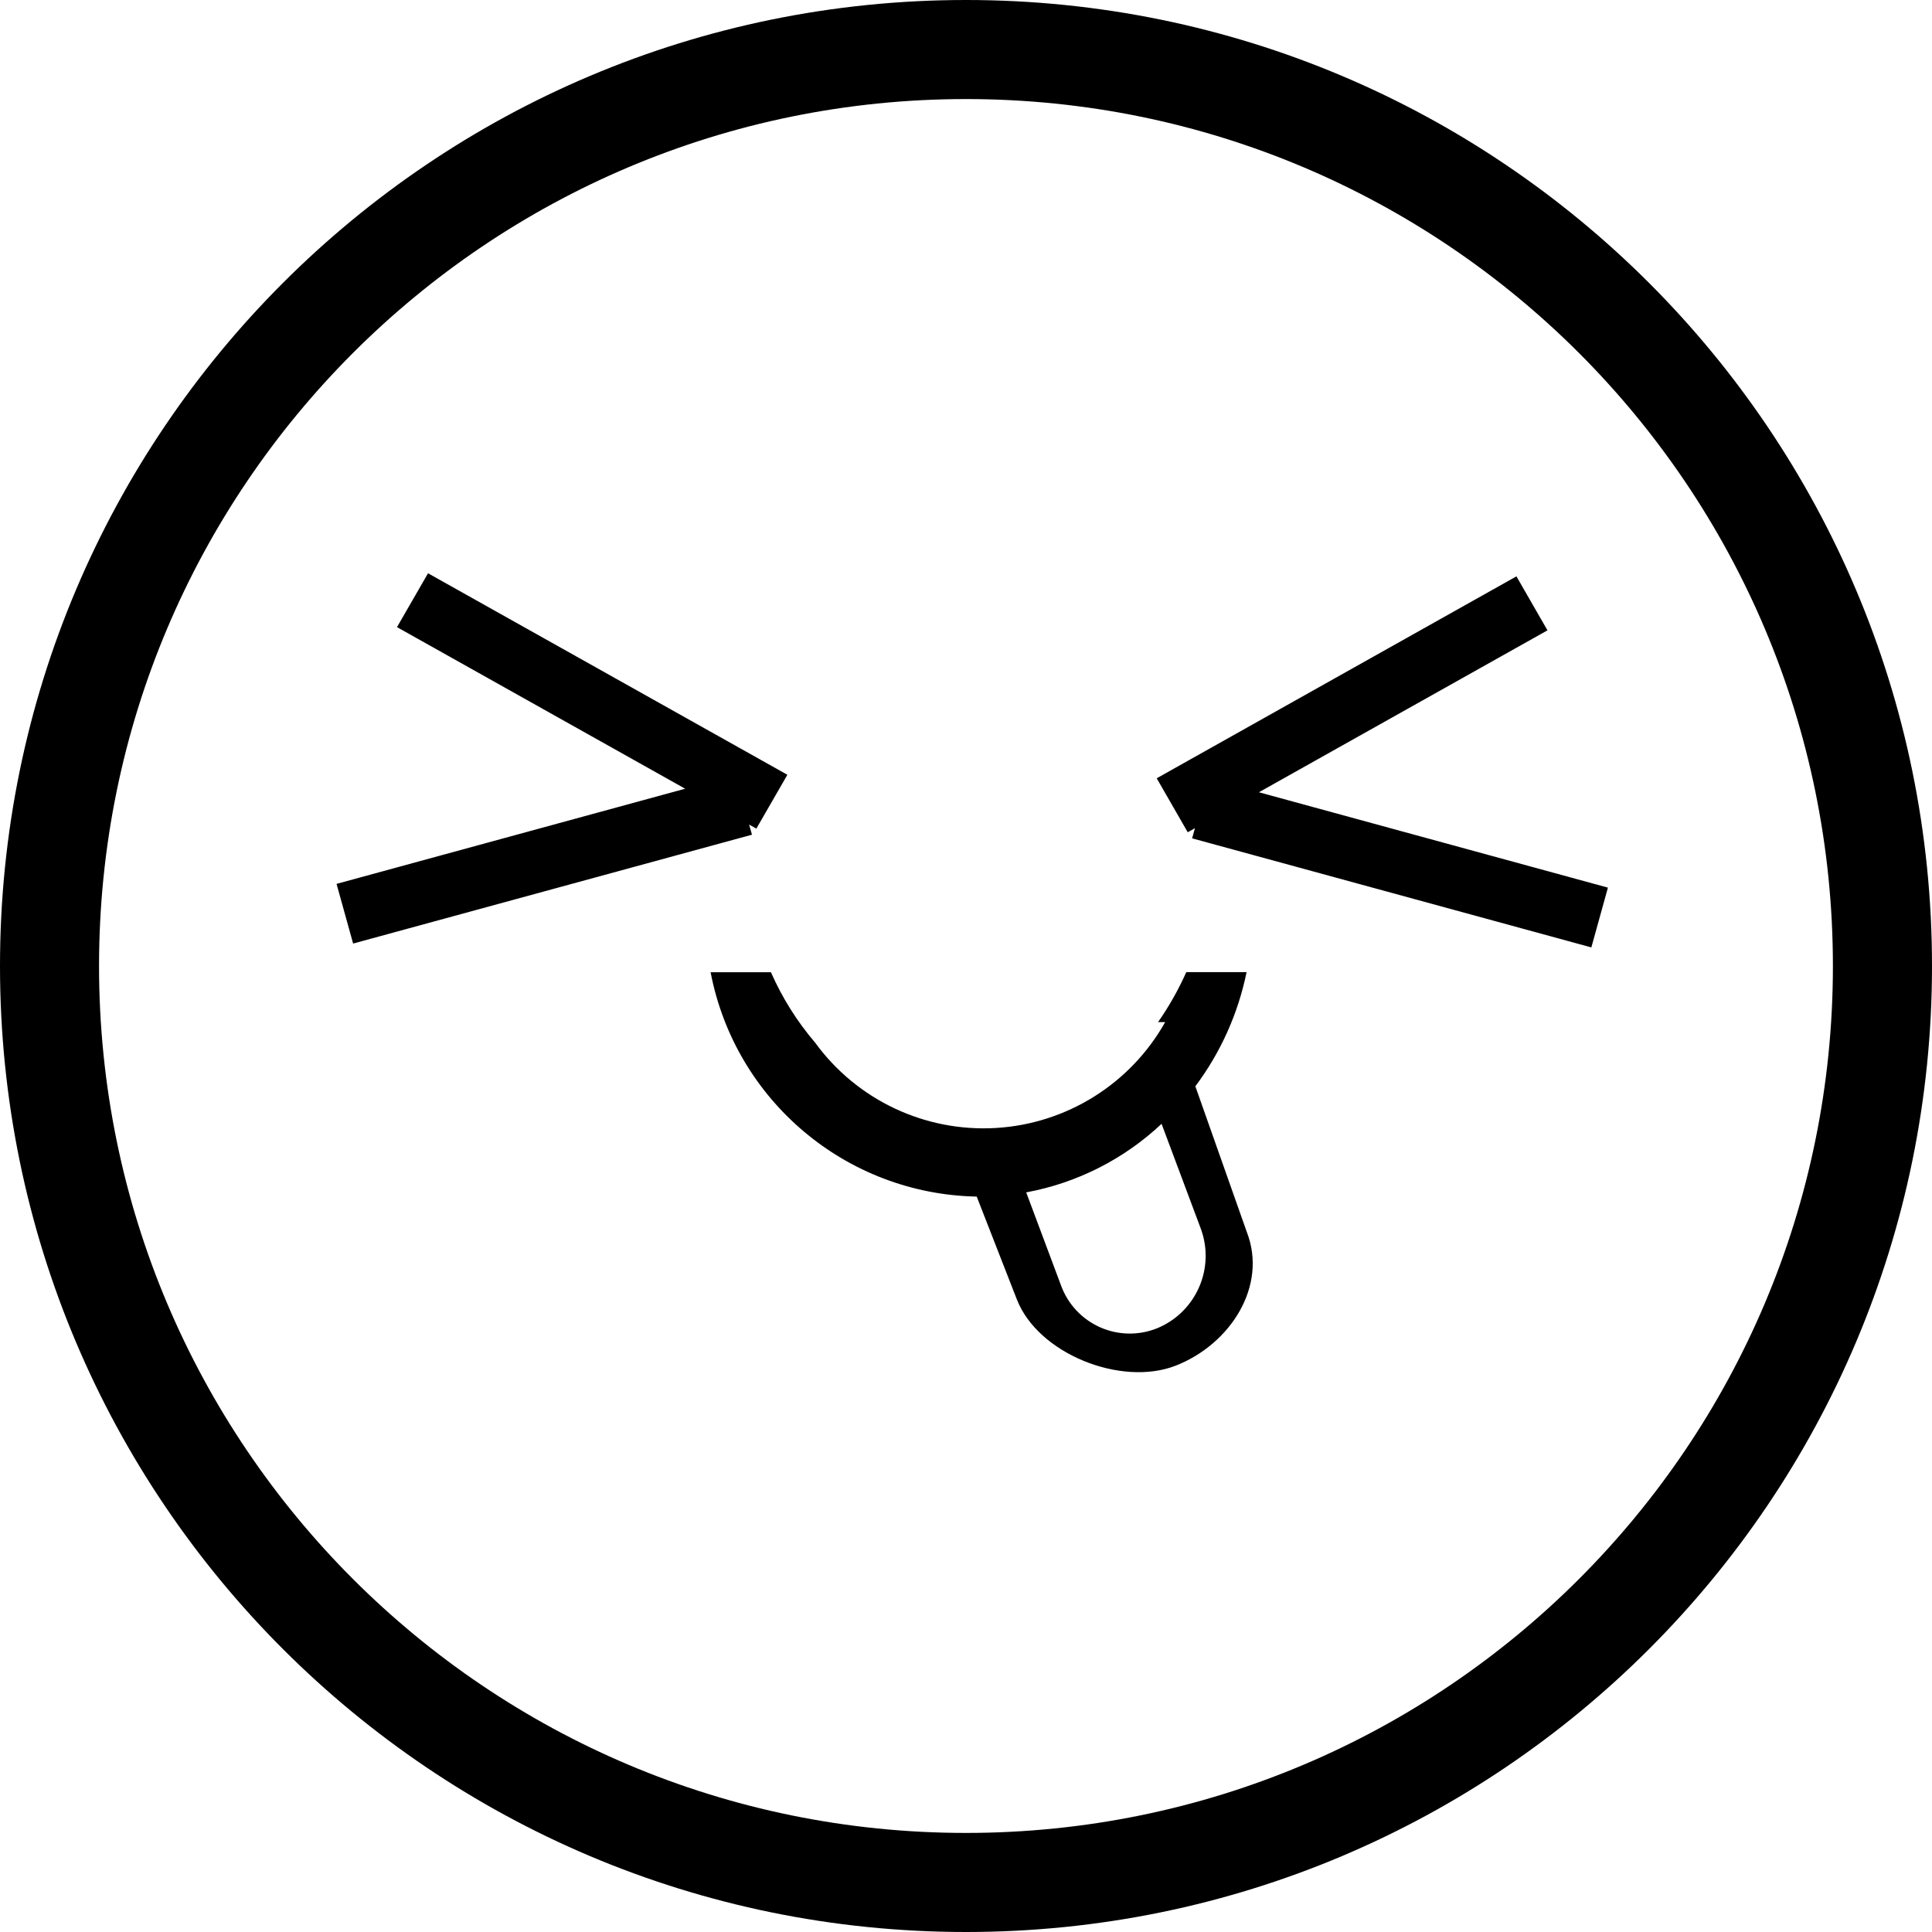
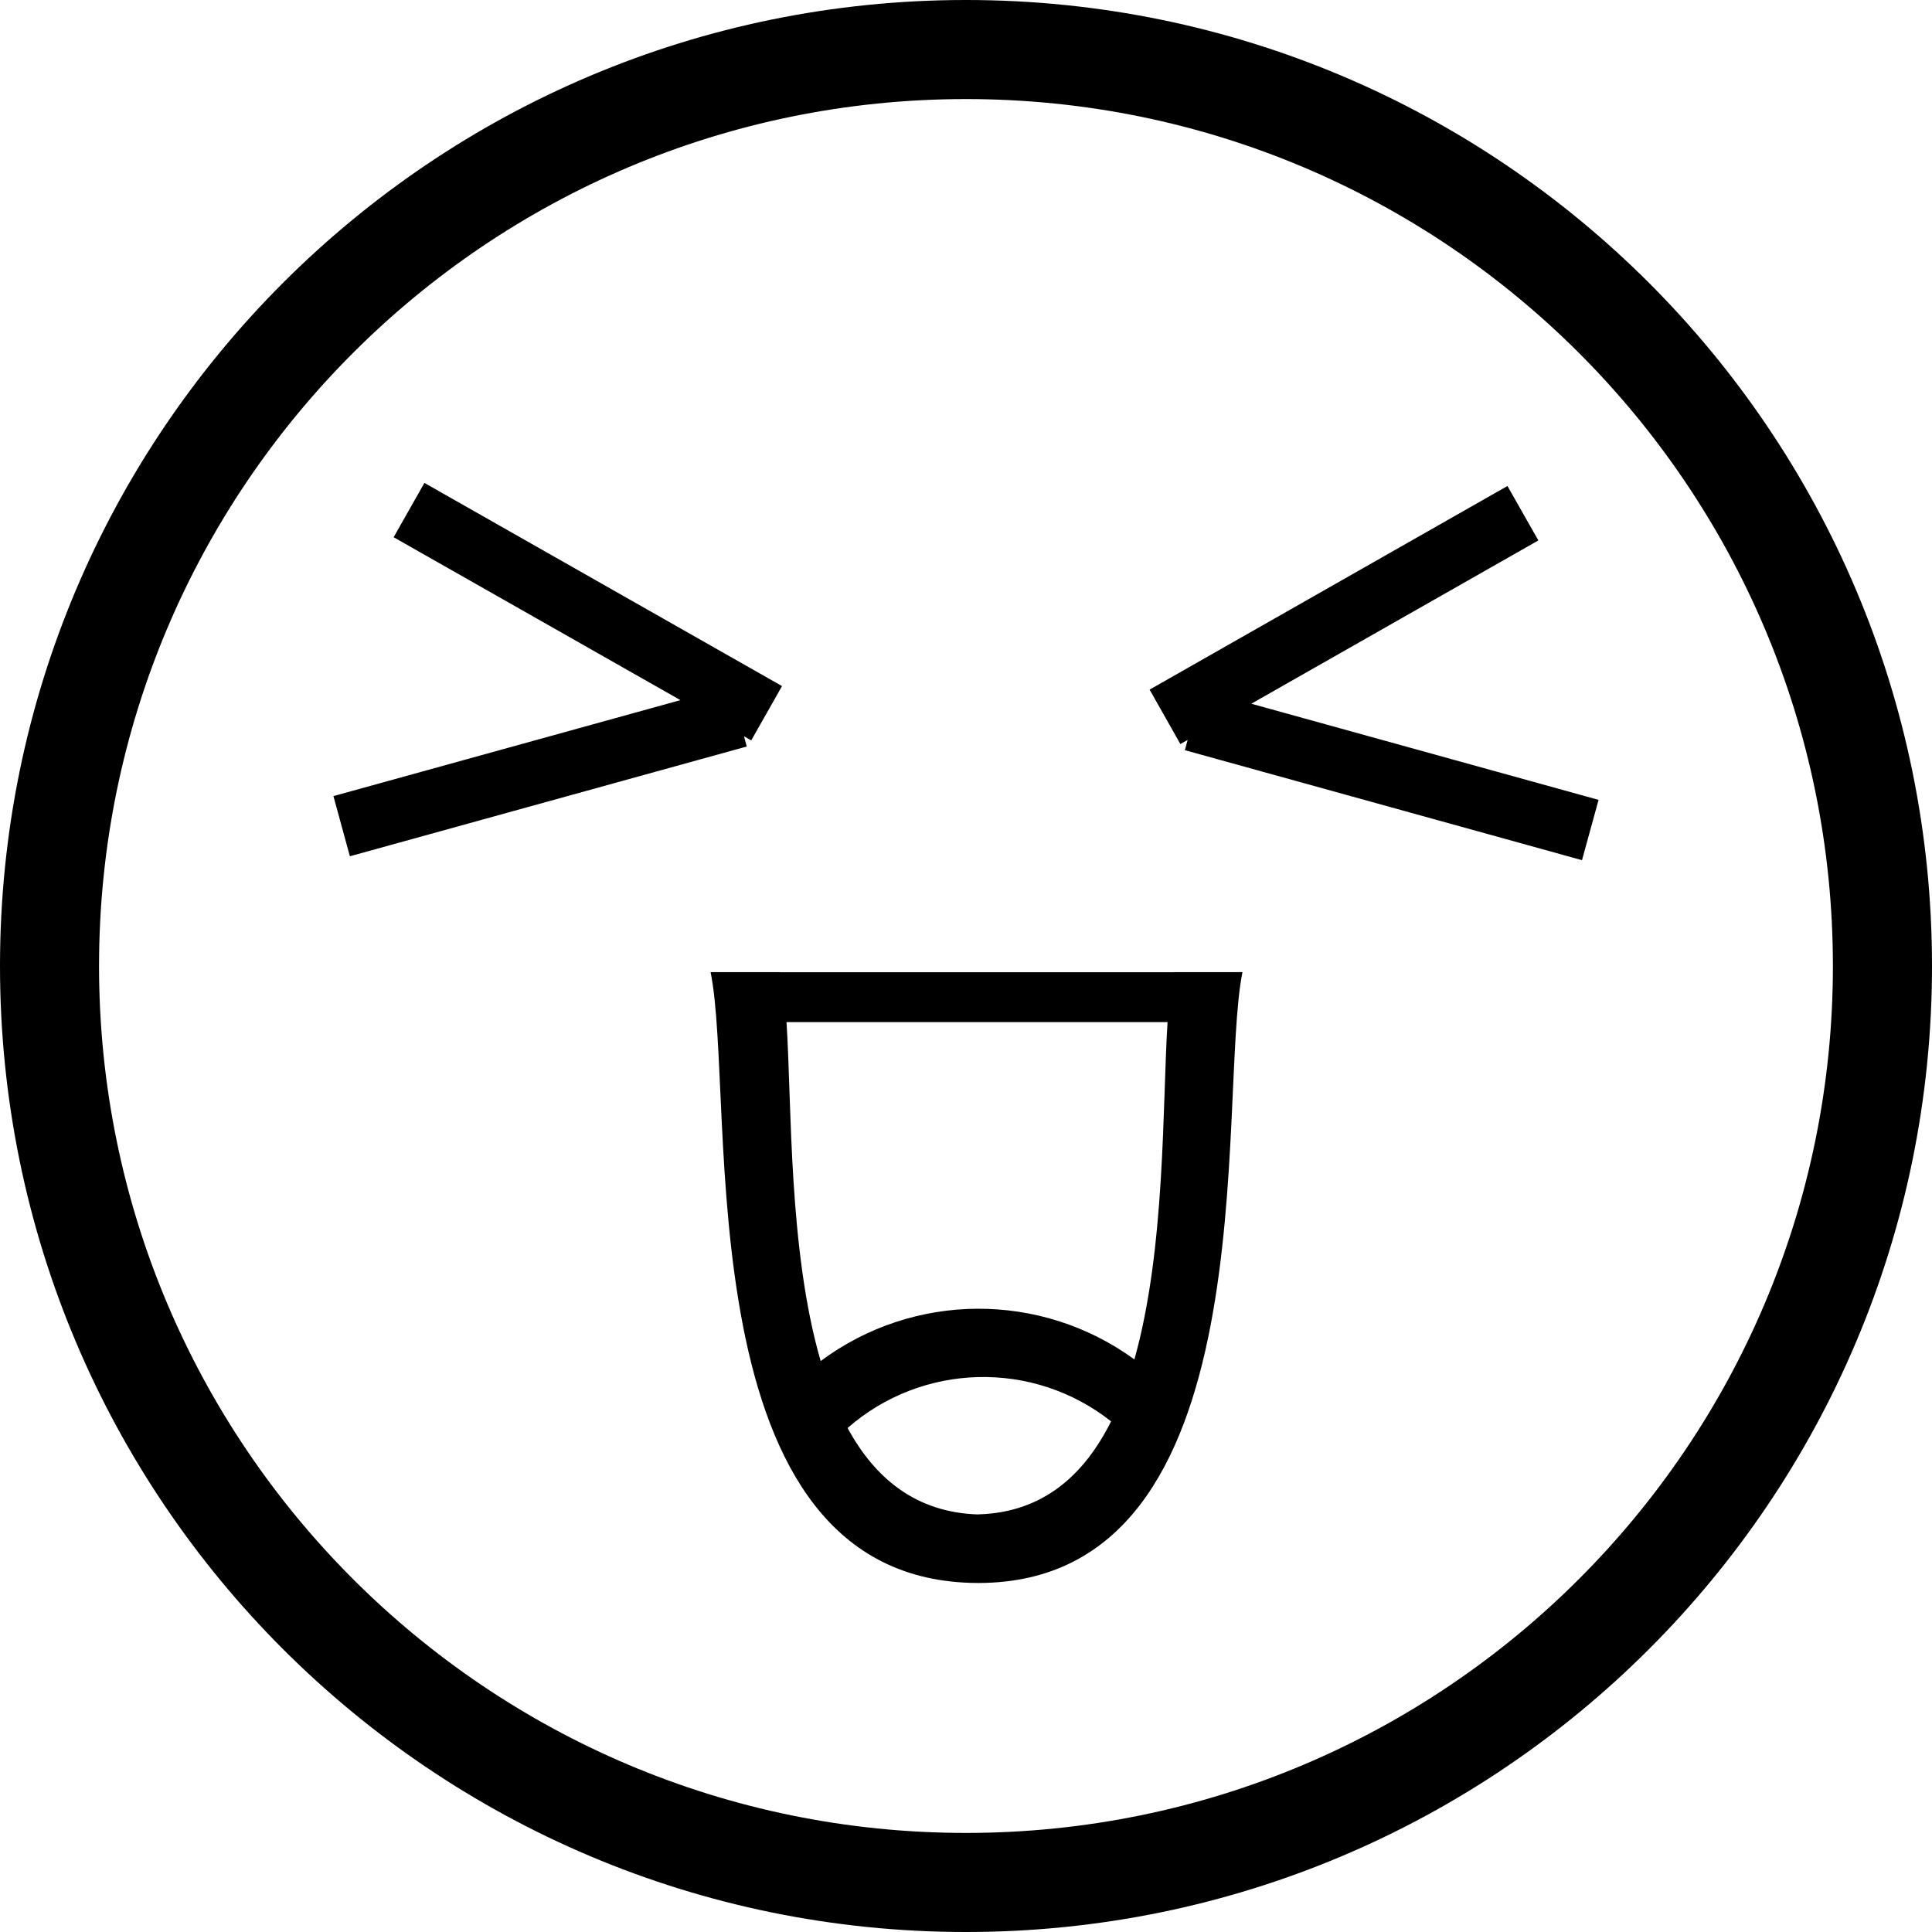
- <svg xmlns="http://www.w3.org/2000/svg" t="1648712161532" class="icon" viewBox="0 0 1024 1024" version="1.1" p-id="1934" width="64" height="64">
-   <path d="M512 1024A512 512 0 1 1 1024 512 512 512 0 0 1 512 1024z m0-971.492A459.492 459.492 0 1 0 971.479 512 459.492 459.492 0 0 0 512 52.508z m331.446 449.642l-211.605-57.813 1.519-5.384-3.832 2.16-16.45-28.606 190.662-107.025 16.45 28.613L667.252 419.913l184.981 50.546zM613.805 541.729a159.876 159.876 0 0 0 14.931-26.426h0.264v-0.046h31.711a151.572 151.572 0 0 1-27.153 60.508l27.219 77.071c11.297 28.857-8.787 59.742-37.657 71s-72.935-6.263-84.166-35.12L517.682 634.219a146.498 146.498 0 0 1-141.048-118.916h31.975a151.288 151.288 0 0 0 23.453 37.359A110.433 110.433 0 0 0 617.571 541.729h-3.766z m1.85 53.922a142.501 142.501 0 0 1-71.746 36.335l18.432 49.258a38.78 38.78 0 0 0 51.134 22.693 41.535 41.535 0 0 0 22.924-52.852zM397.048 437.037l1.519 5.371-211.406 57.694L178.374 468.477l184.782-50.44-152.741-85.646 16.45-28.546 190.464 106.8-16.45 28.546z" fill="" p-id="1935" />
+ <svg xmlns="http://www.w3.org/2000/svg" t="1648712137395" class="icon" viewBox="0 0 1024 1024" version="1.1" p-id="1634" width="64" height="64">
+   <path d="M512 1024A512 512 0 1 1 1024 512 512 512 0 0 1 512 1024z m0-971.492A459.492 459.492 0 1 0 971.479 512 459.492 459.492 0 0 0 512 52.508z m326.491 403.397l-210.482-58.295 1.453-5.431-3.832 2.18-16.318-28.844 189.671-107.923 16.384 28.85-152.147 86.545 184.056 50.962zM622.328 515.257h36.203c-13.675 67.881 15.195 323.207-139.594 323.756H518.21c-157.035-0.515-127.703-255.874-141.576-323.756h36.732V515.303H622.328v-0.046z m-103.721 287.381c33.957-0.965 55.957-20.586 70.293-49.284a109.271 109.271 0 0 0-139.66 3.515c14.534 26.763 36.335 44.871 69.368 45.816zM416.867 541.729c2.841 43.854 0.991 120.667 18.102 179.656a140.275 140.275 0 0 1 166.284-0.859c16.582-58.883 14.798-135.155 17.573-178.797H416.867z m-22.528-151.479l1.453 5.417-210.349 58.176-8.721-31.889 183.924-50.87L208.632 284.738l16.318-28.784 189.539 107.685-16.318 28.784z" fill="" p-id="1635" />
</svg>
